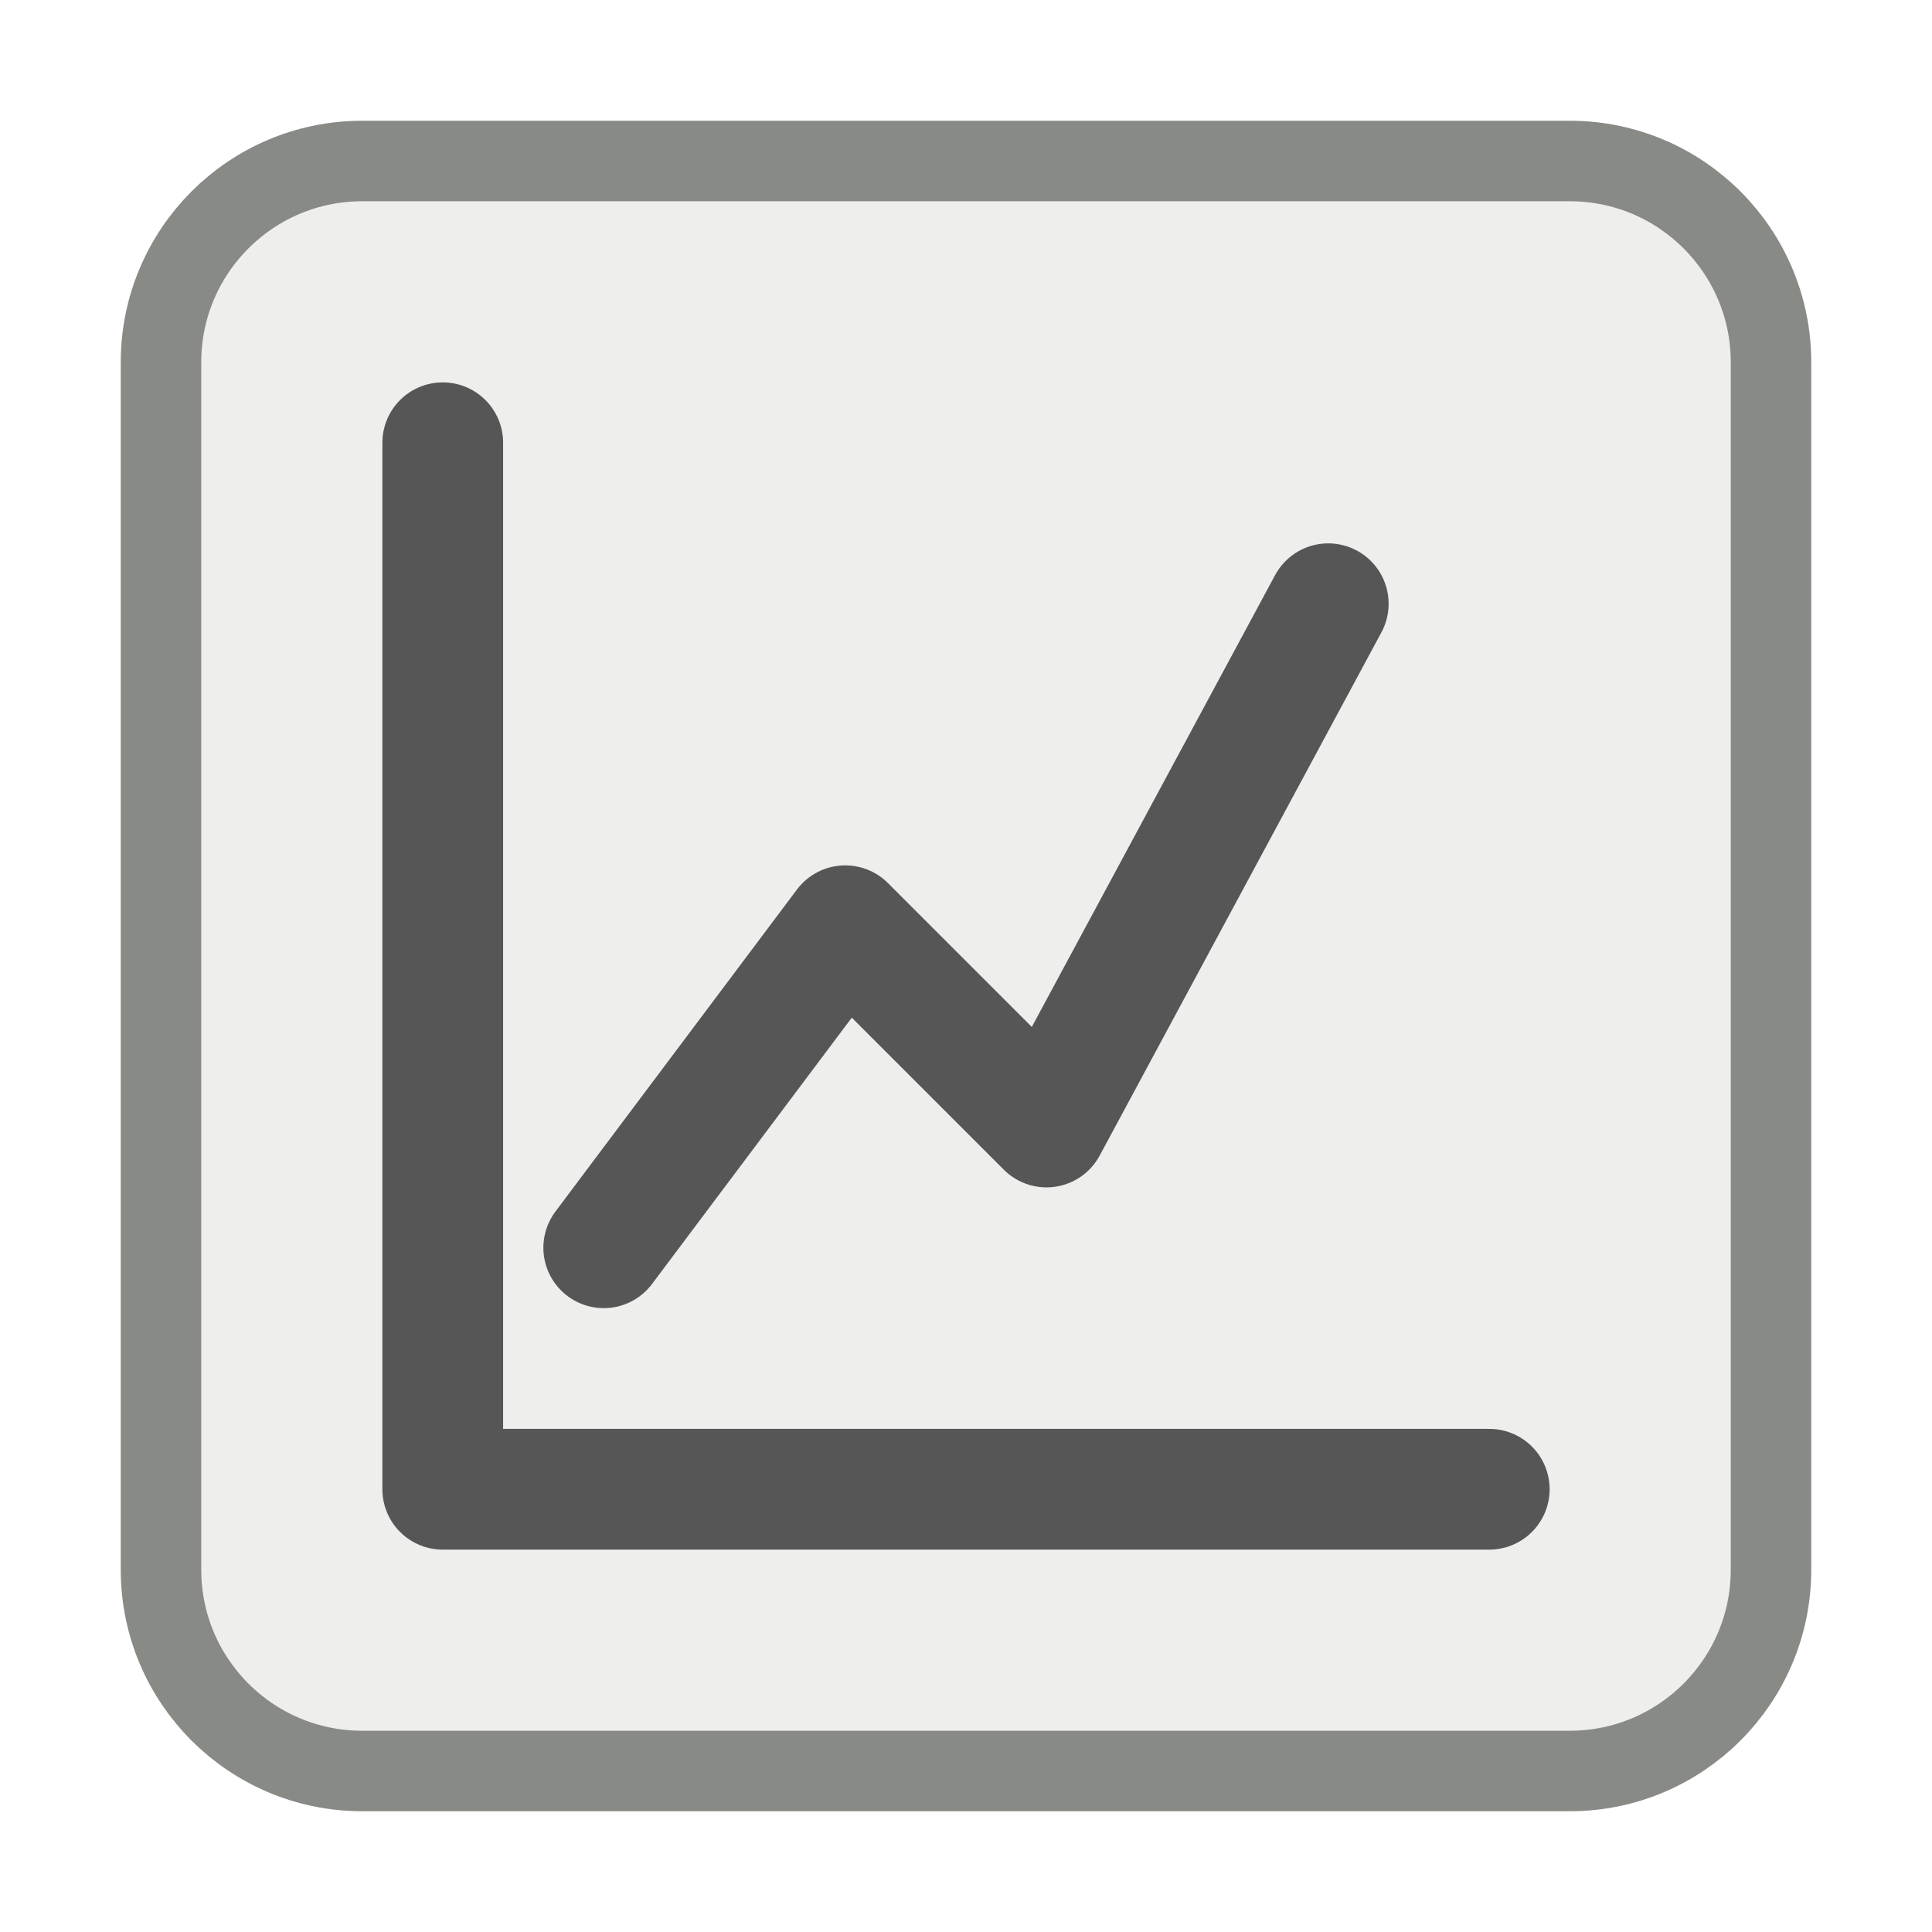
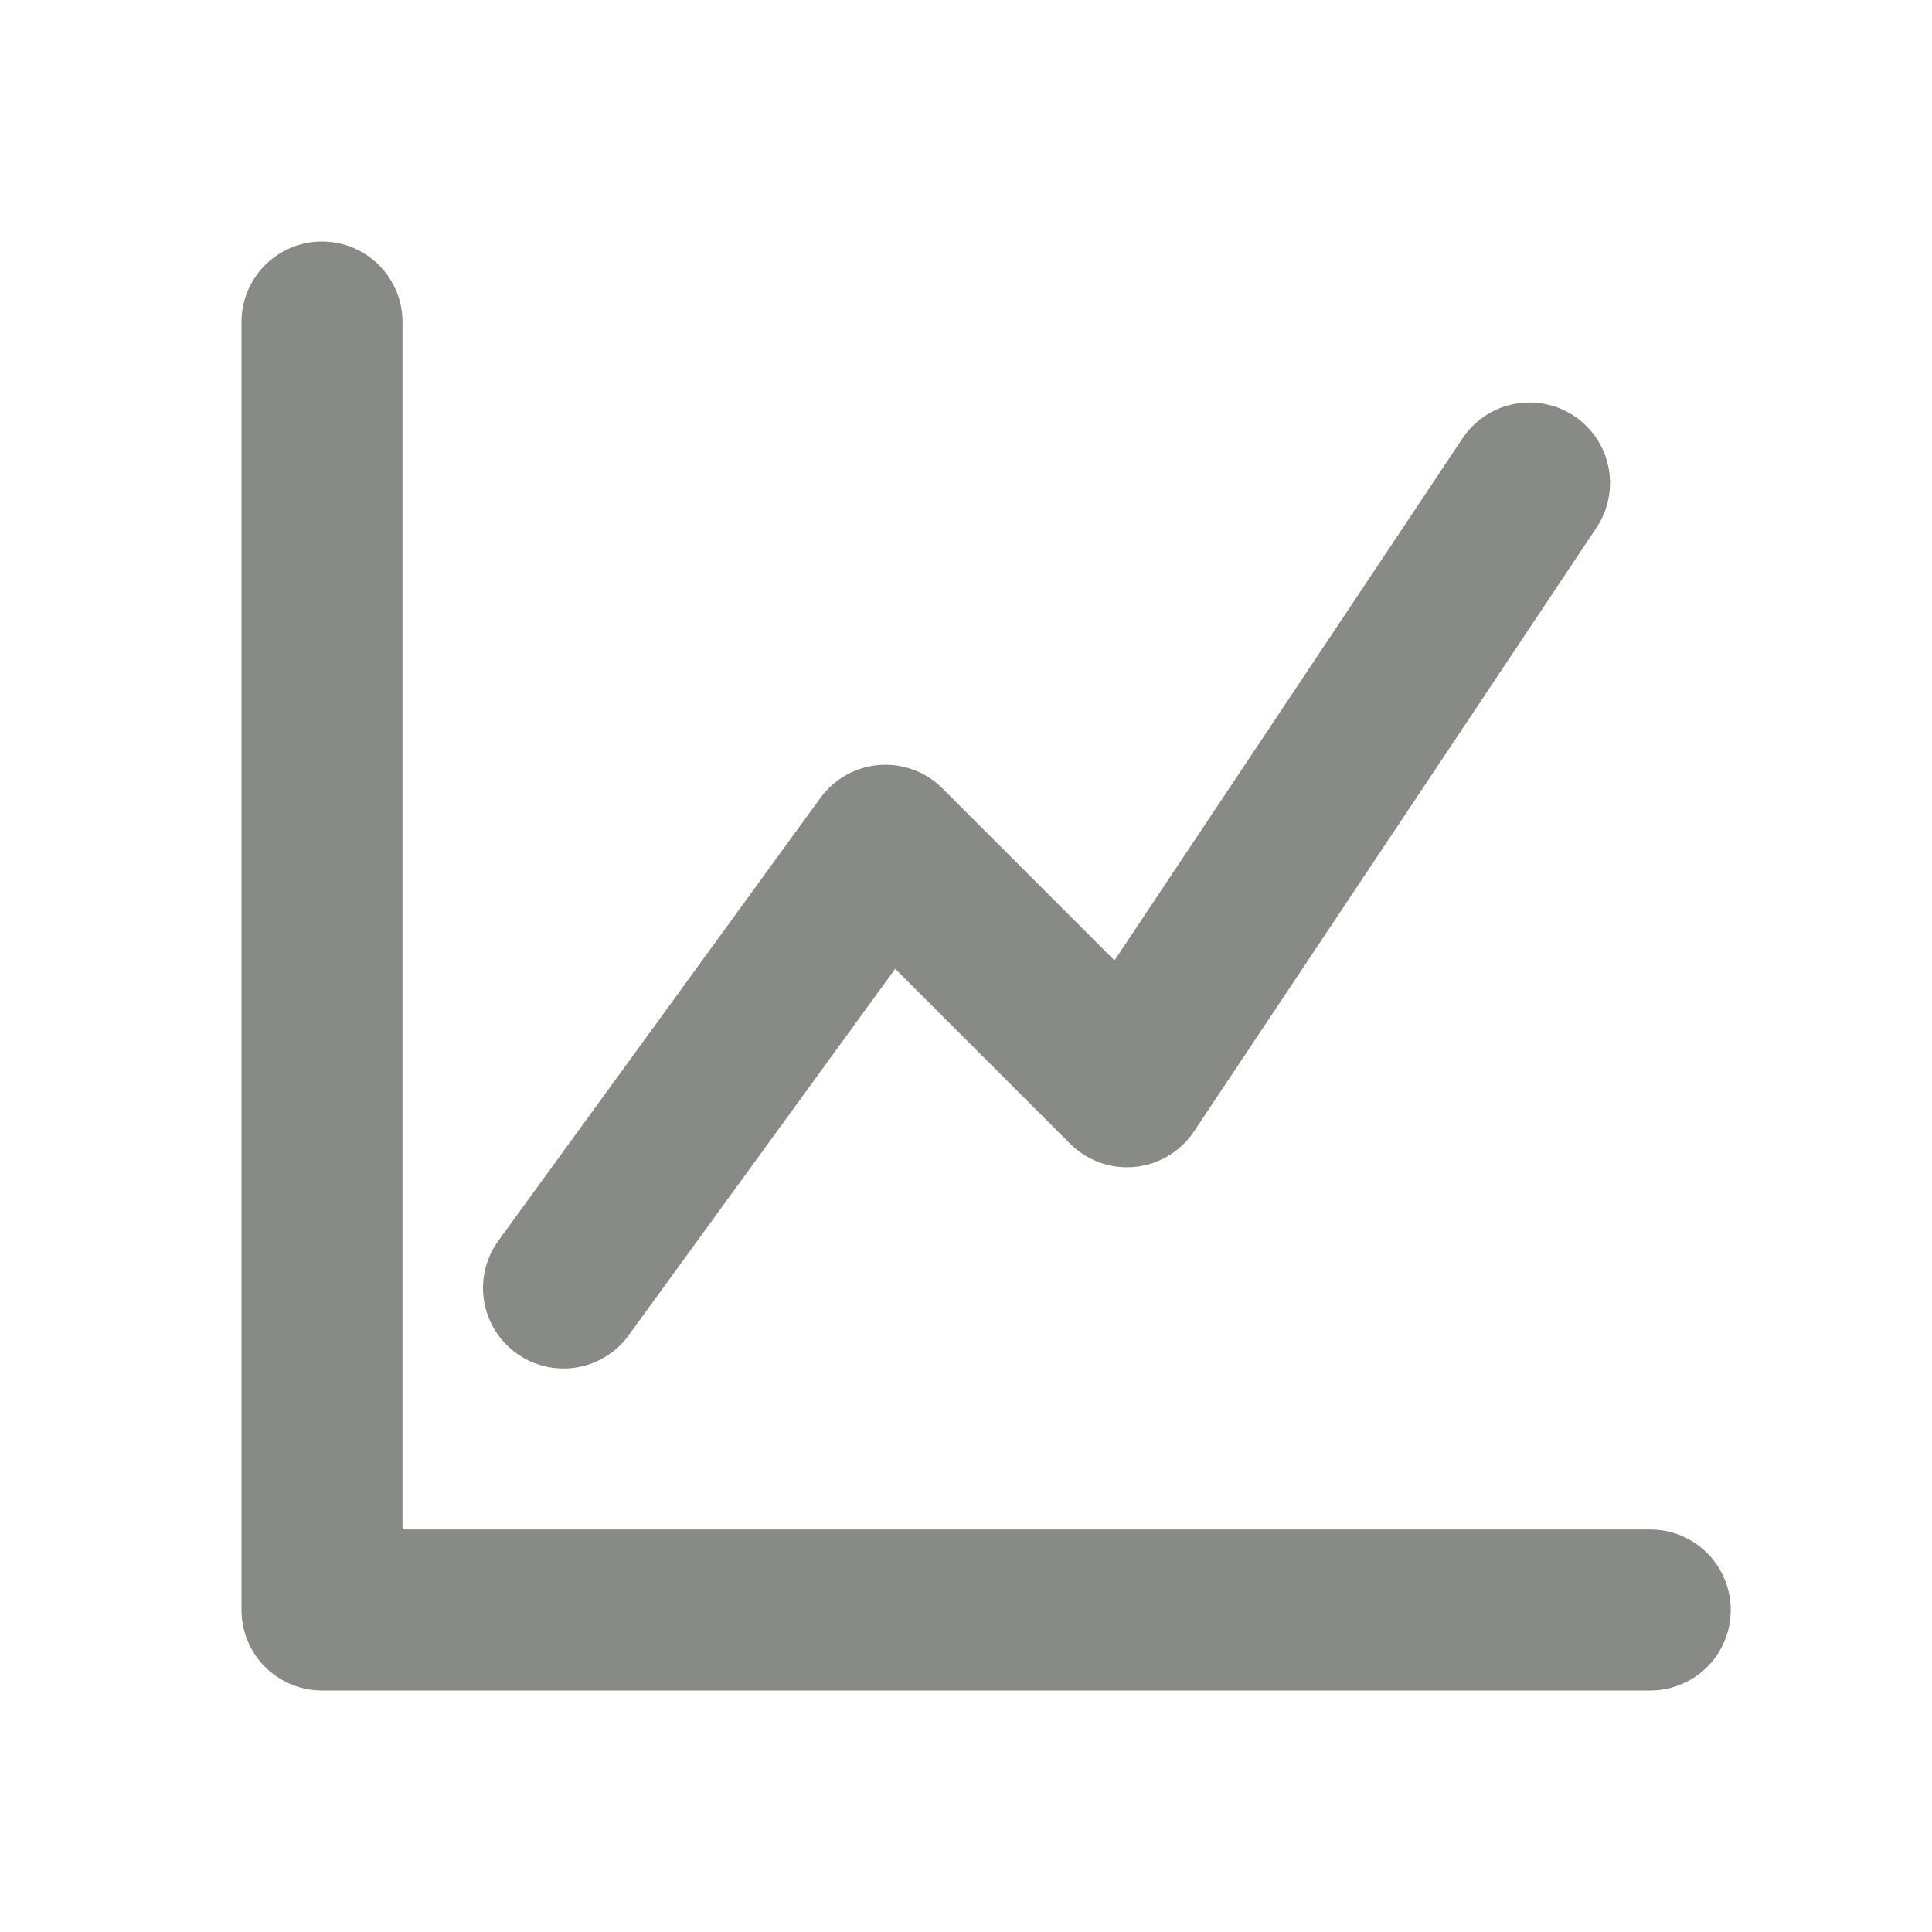
<svg xmlns="http://www.w3.org/2000/svg" version="1.1" viewBox="0 0 48 48">
-   <rect x="4" y="4" width="40" height="40" rx="5" ry="5" fill="#EEEEEC" stroke="#888A86" stroke-width="2" />
-   <polyline points="11,11 11,37 37,37" fill="none" stroke="#565656" stroke-width="3" stroke-linejoin="round" stroke-linecap="round" />
-   <polyline points="15,31 21,23 26,28 33,15" fill="none" stroke="#565656" stroke-width="3" stroke-linejoin="round" stroke-linecap="round" />
+   <polyline points="8,8 8,40 41,40" fill="none" stroke="#888A86" stroke-width="4" stroke-linejoin="round" stroke-linecap="round" />
+   <polyline points="14,32 22,21 28,27 38,12" fill="none" stroke="#888A86" stroke-width="4" stroke-linejoin="round" stroke-linecap="round" />
</svg>
